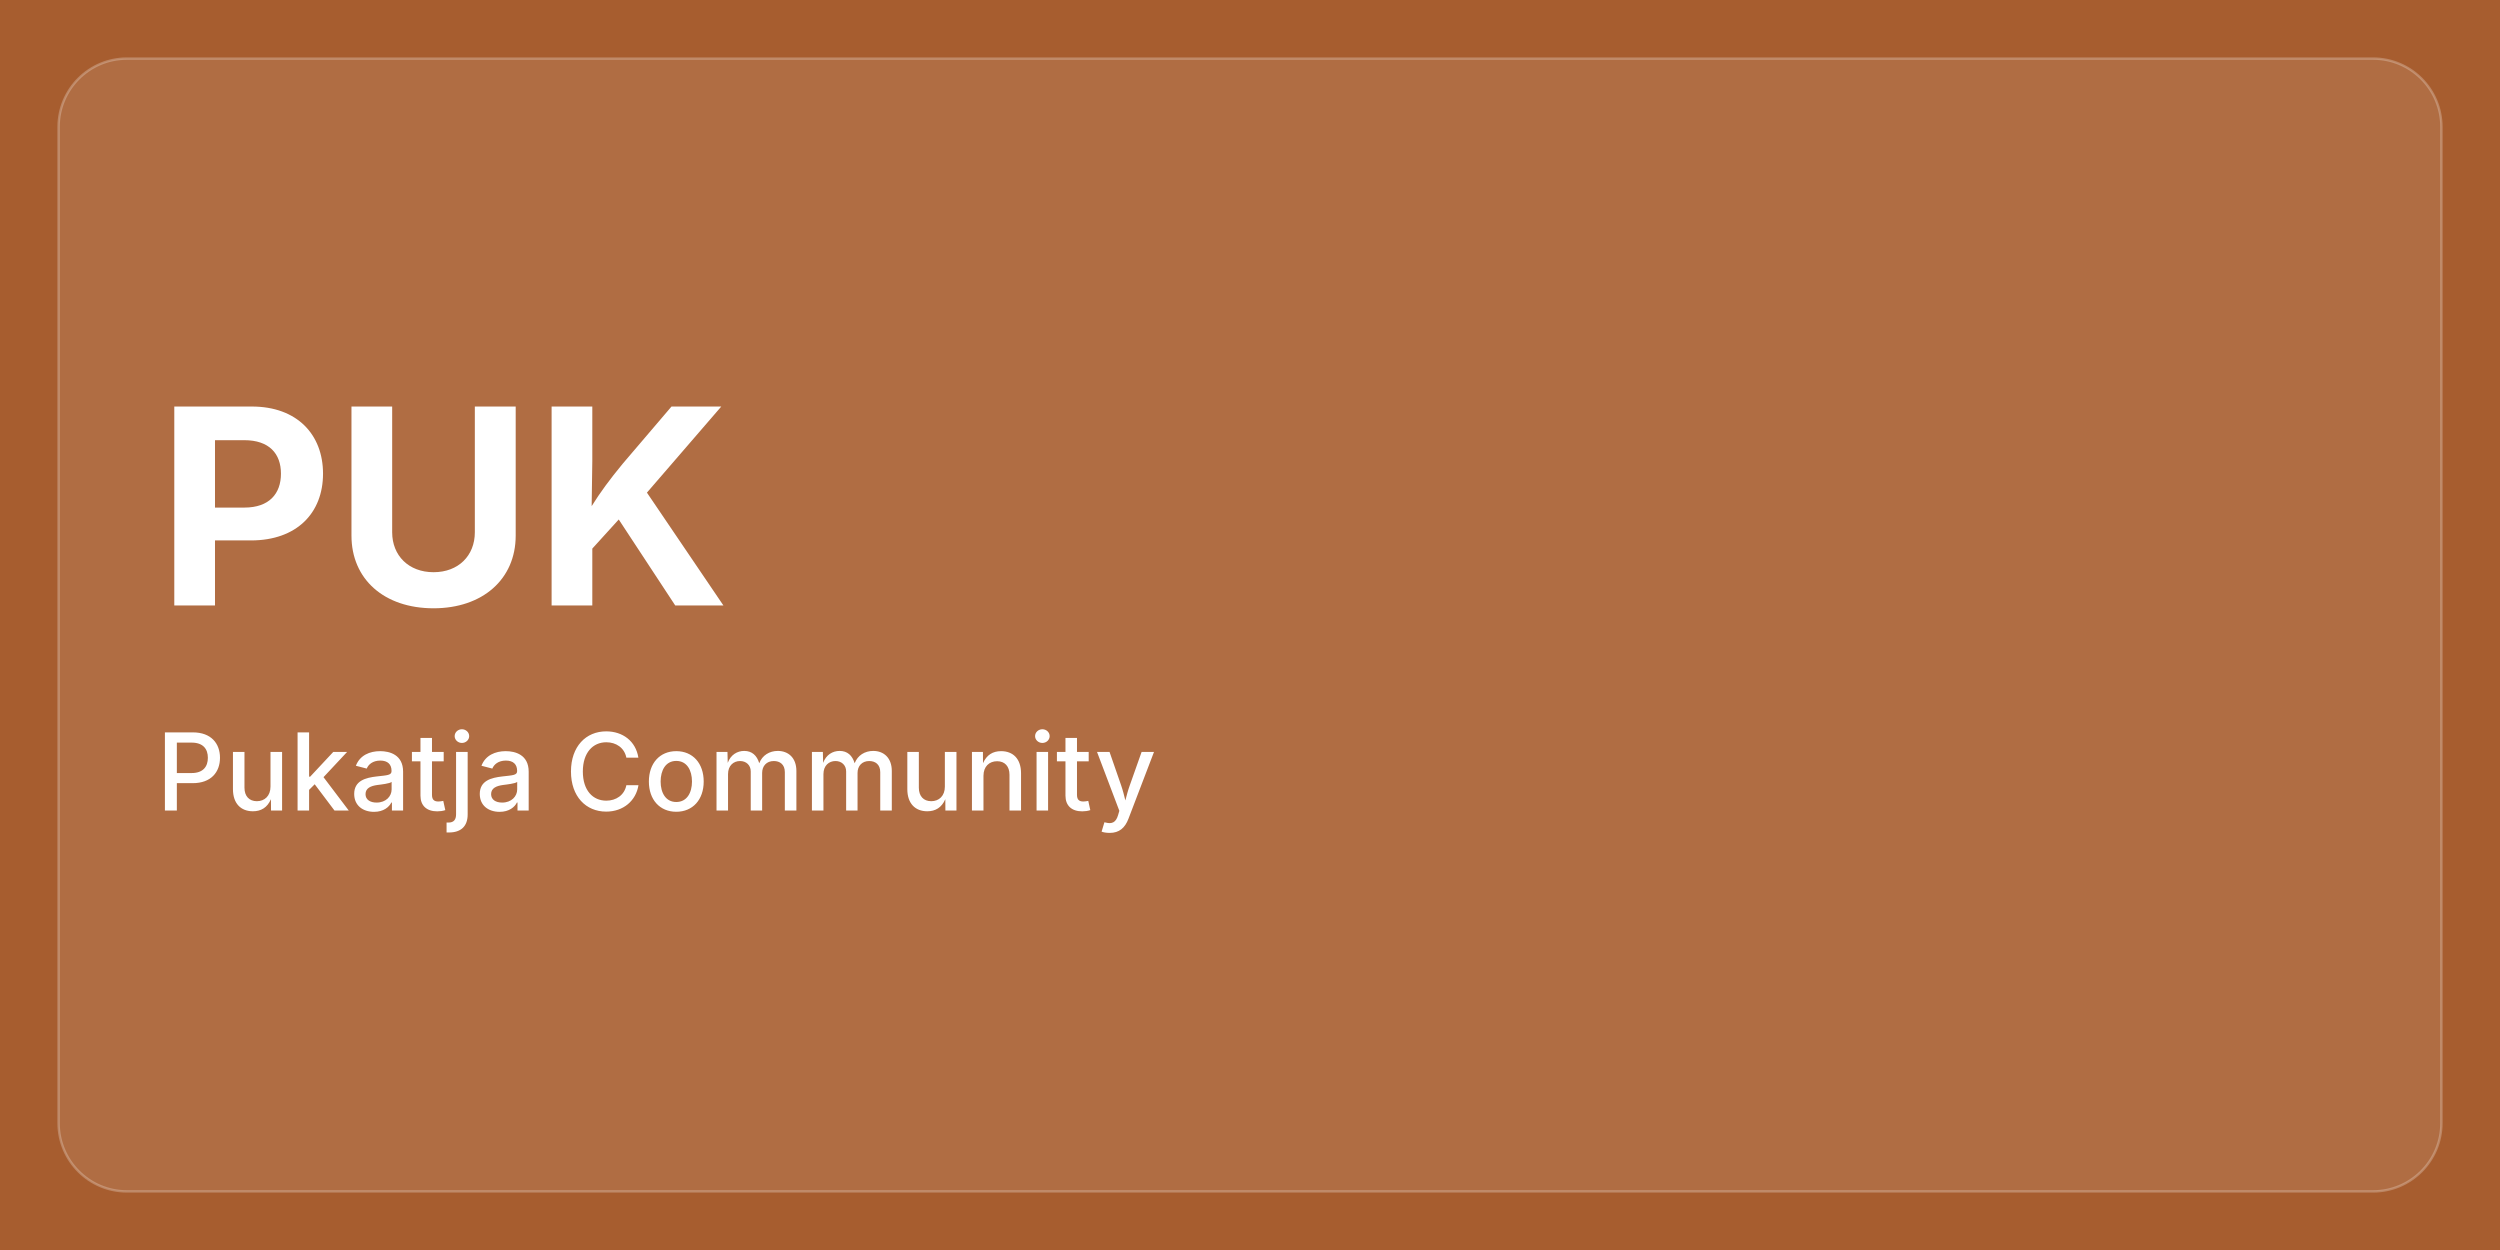
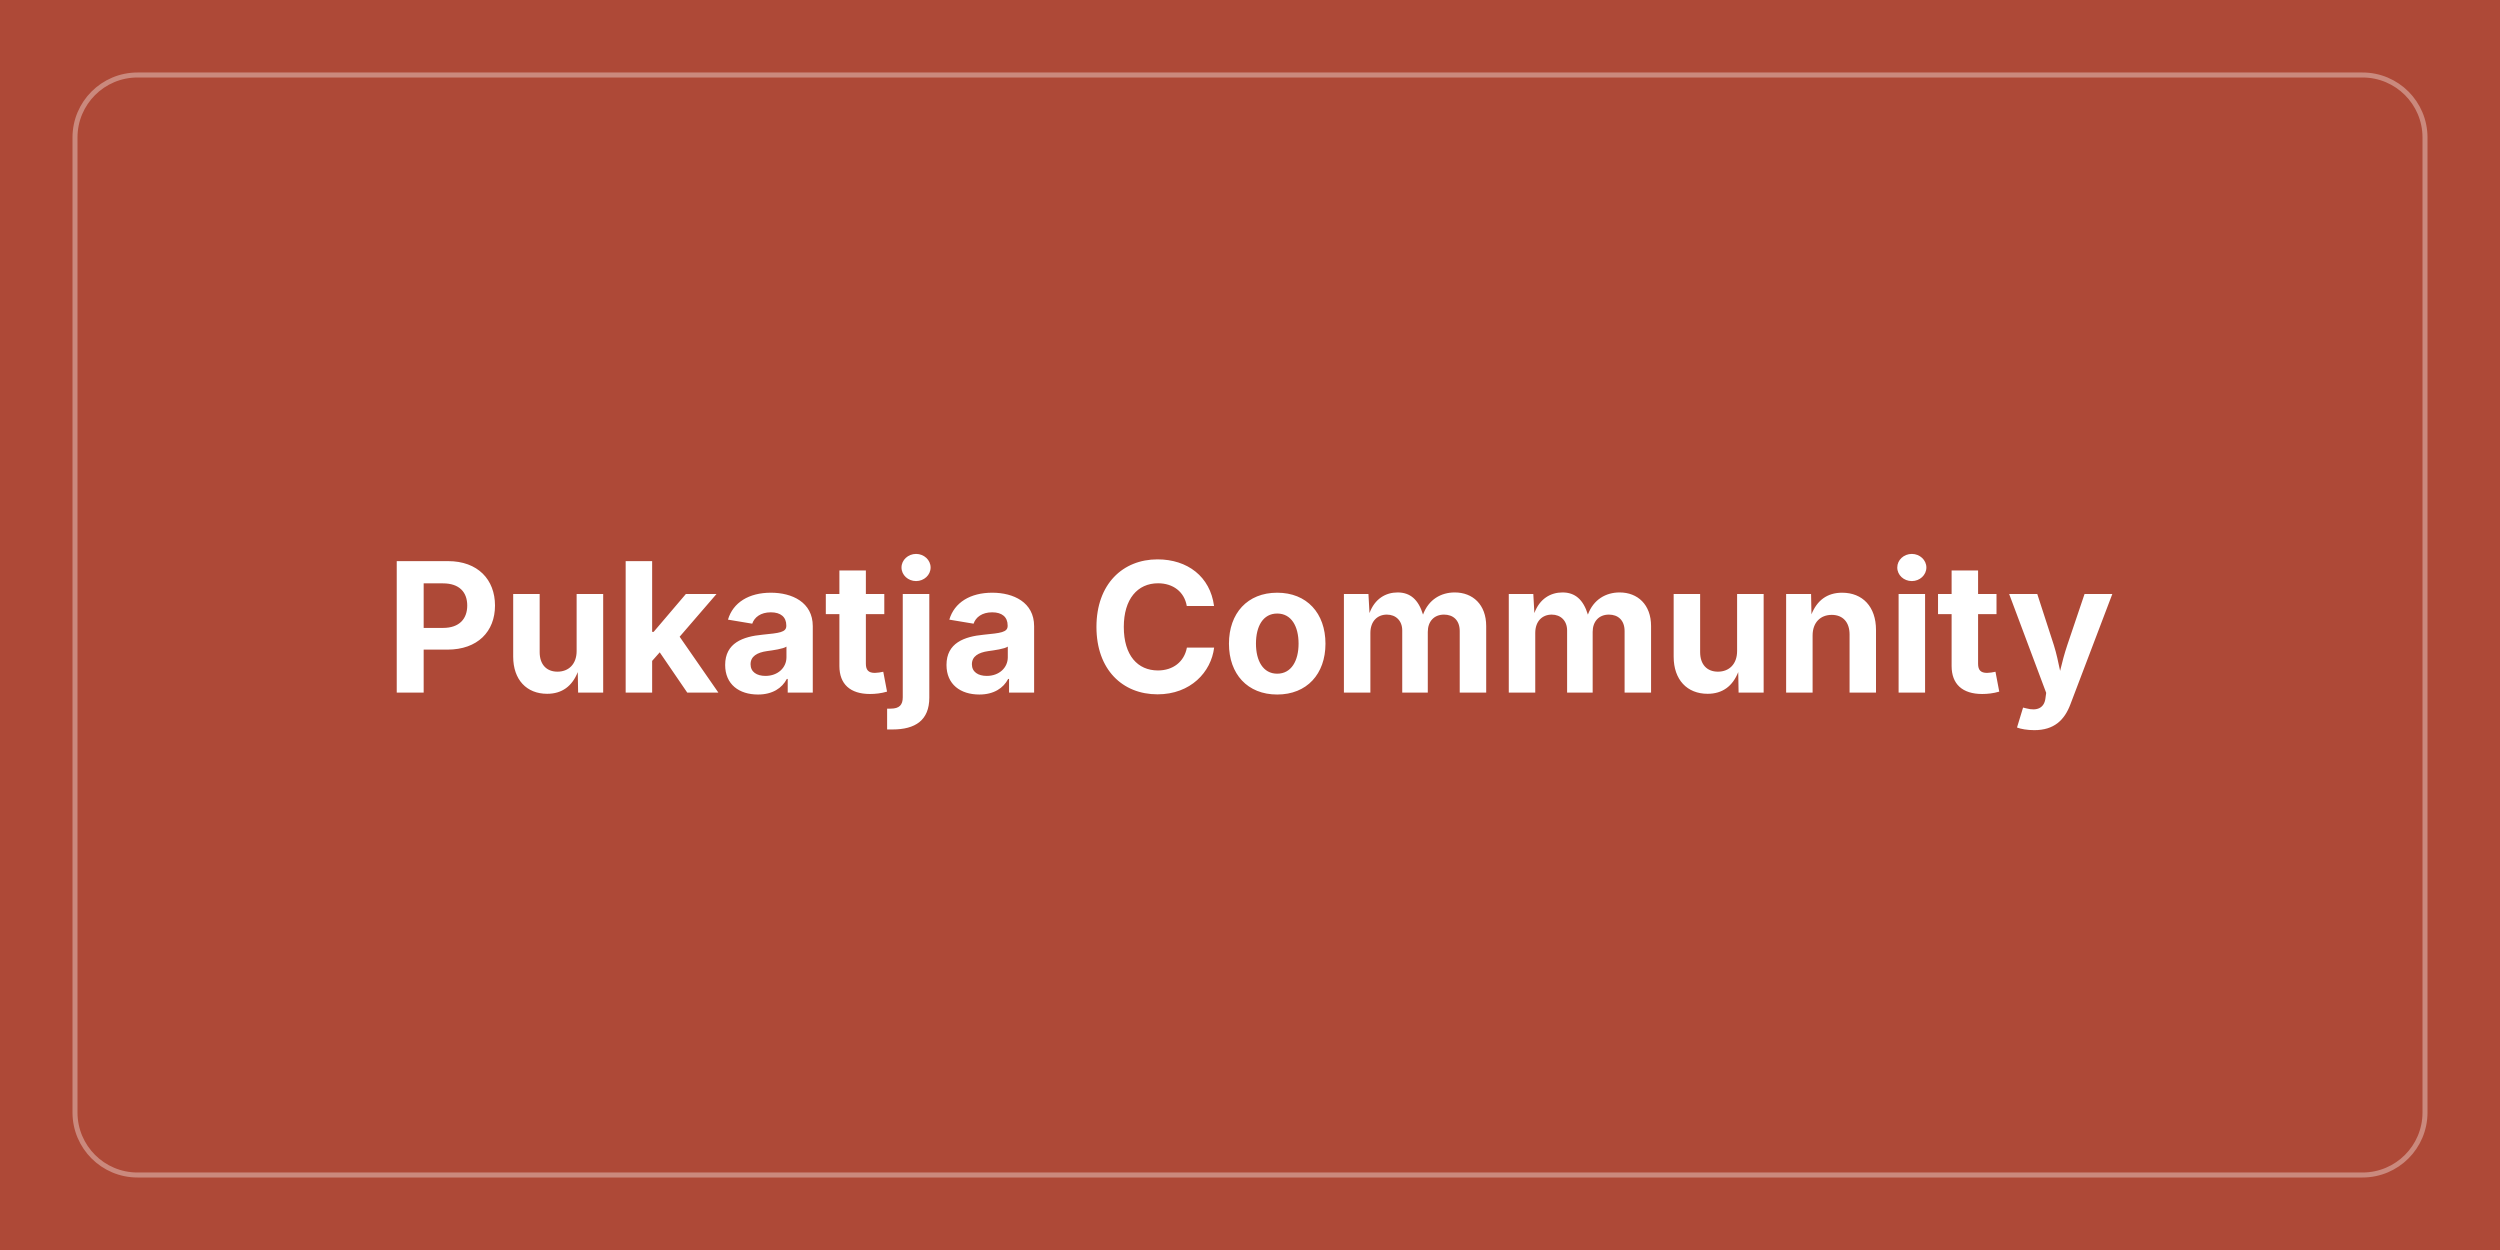
<svg xmlns="http://www.w3.org/2000/svg" width="1024" height="512" viewBox="0 0 1024 512" role="img" aria-label="Pukatja Community logo placeholder">
-   <rect width="1024" height="512" fill="hsl(23 56% 42%)" />
-   <rect x="24" y="24" width="976" height="464" rx="28" fill="rgba(255,255,255,0.1)" stroke="rgba(255,255,255,0.25)" />
-   <text x="64" y="248" fill="white" font-family="Inter, Arial, sans-serif" font-size="112" font-weight="700">PUK</text>
-   <text x="64" y="332" fill="white" font-family="Inter, Arial, sans-serif" font-size="44" font-weight="500">Pukatja Community</text>
+   <rect width="100%" height="100%" fill="rgb(174, 73, 55)" />
+   <rect x="30.72" y="30.72" width="962.56" height="450.56" rx="25.60" fill="none" stroke="rgba(255, 255, 255, 0.35)" stroke-width="2.05" />
+   <text x="512.00" y="256.00" fill="white" font-family="Inter, Arial, sans-serif" font-size="74.00" font-weight="700" text-anchor="middle" dominant-baseline="middle">
+     <tspan x="512.00" dy="0.00">Pukatja Community</tspan>
+   </text>
</svg>
